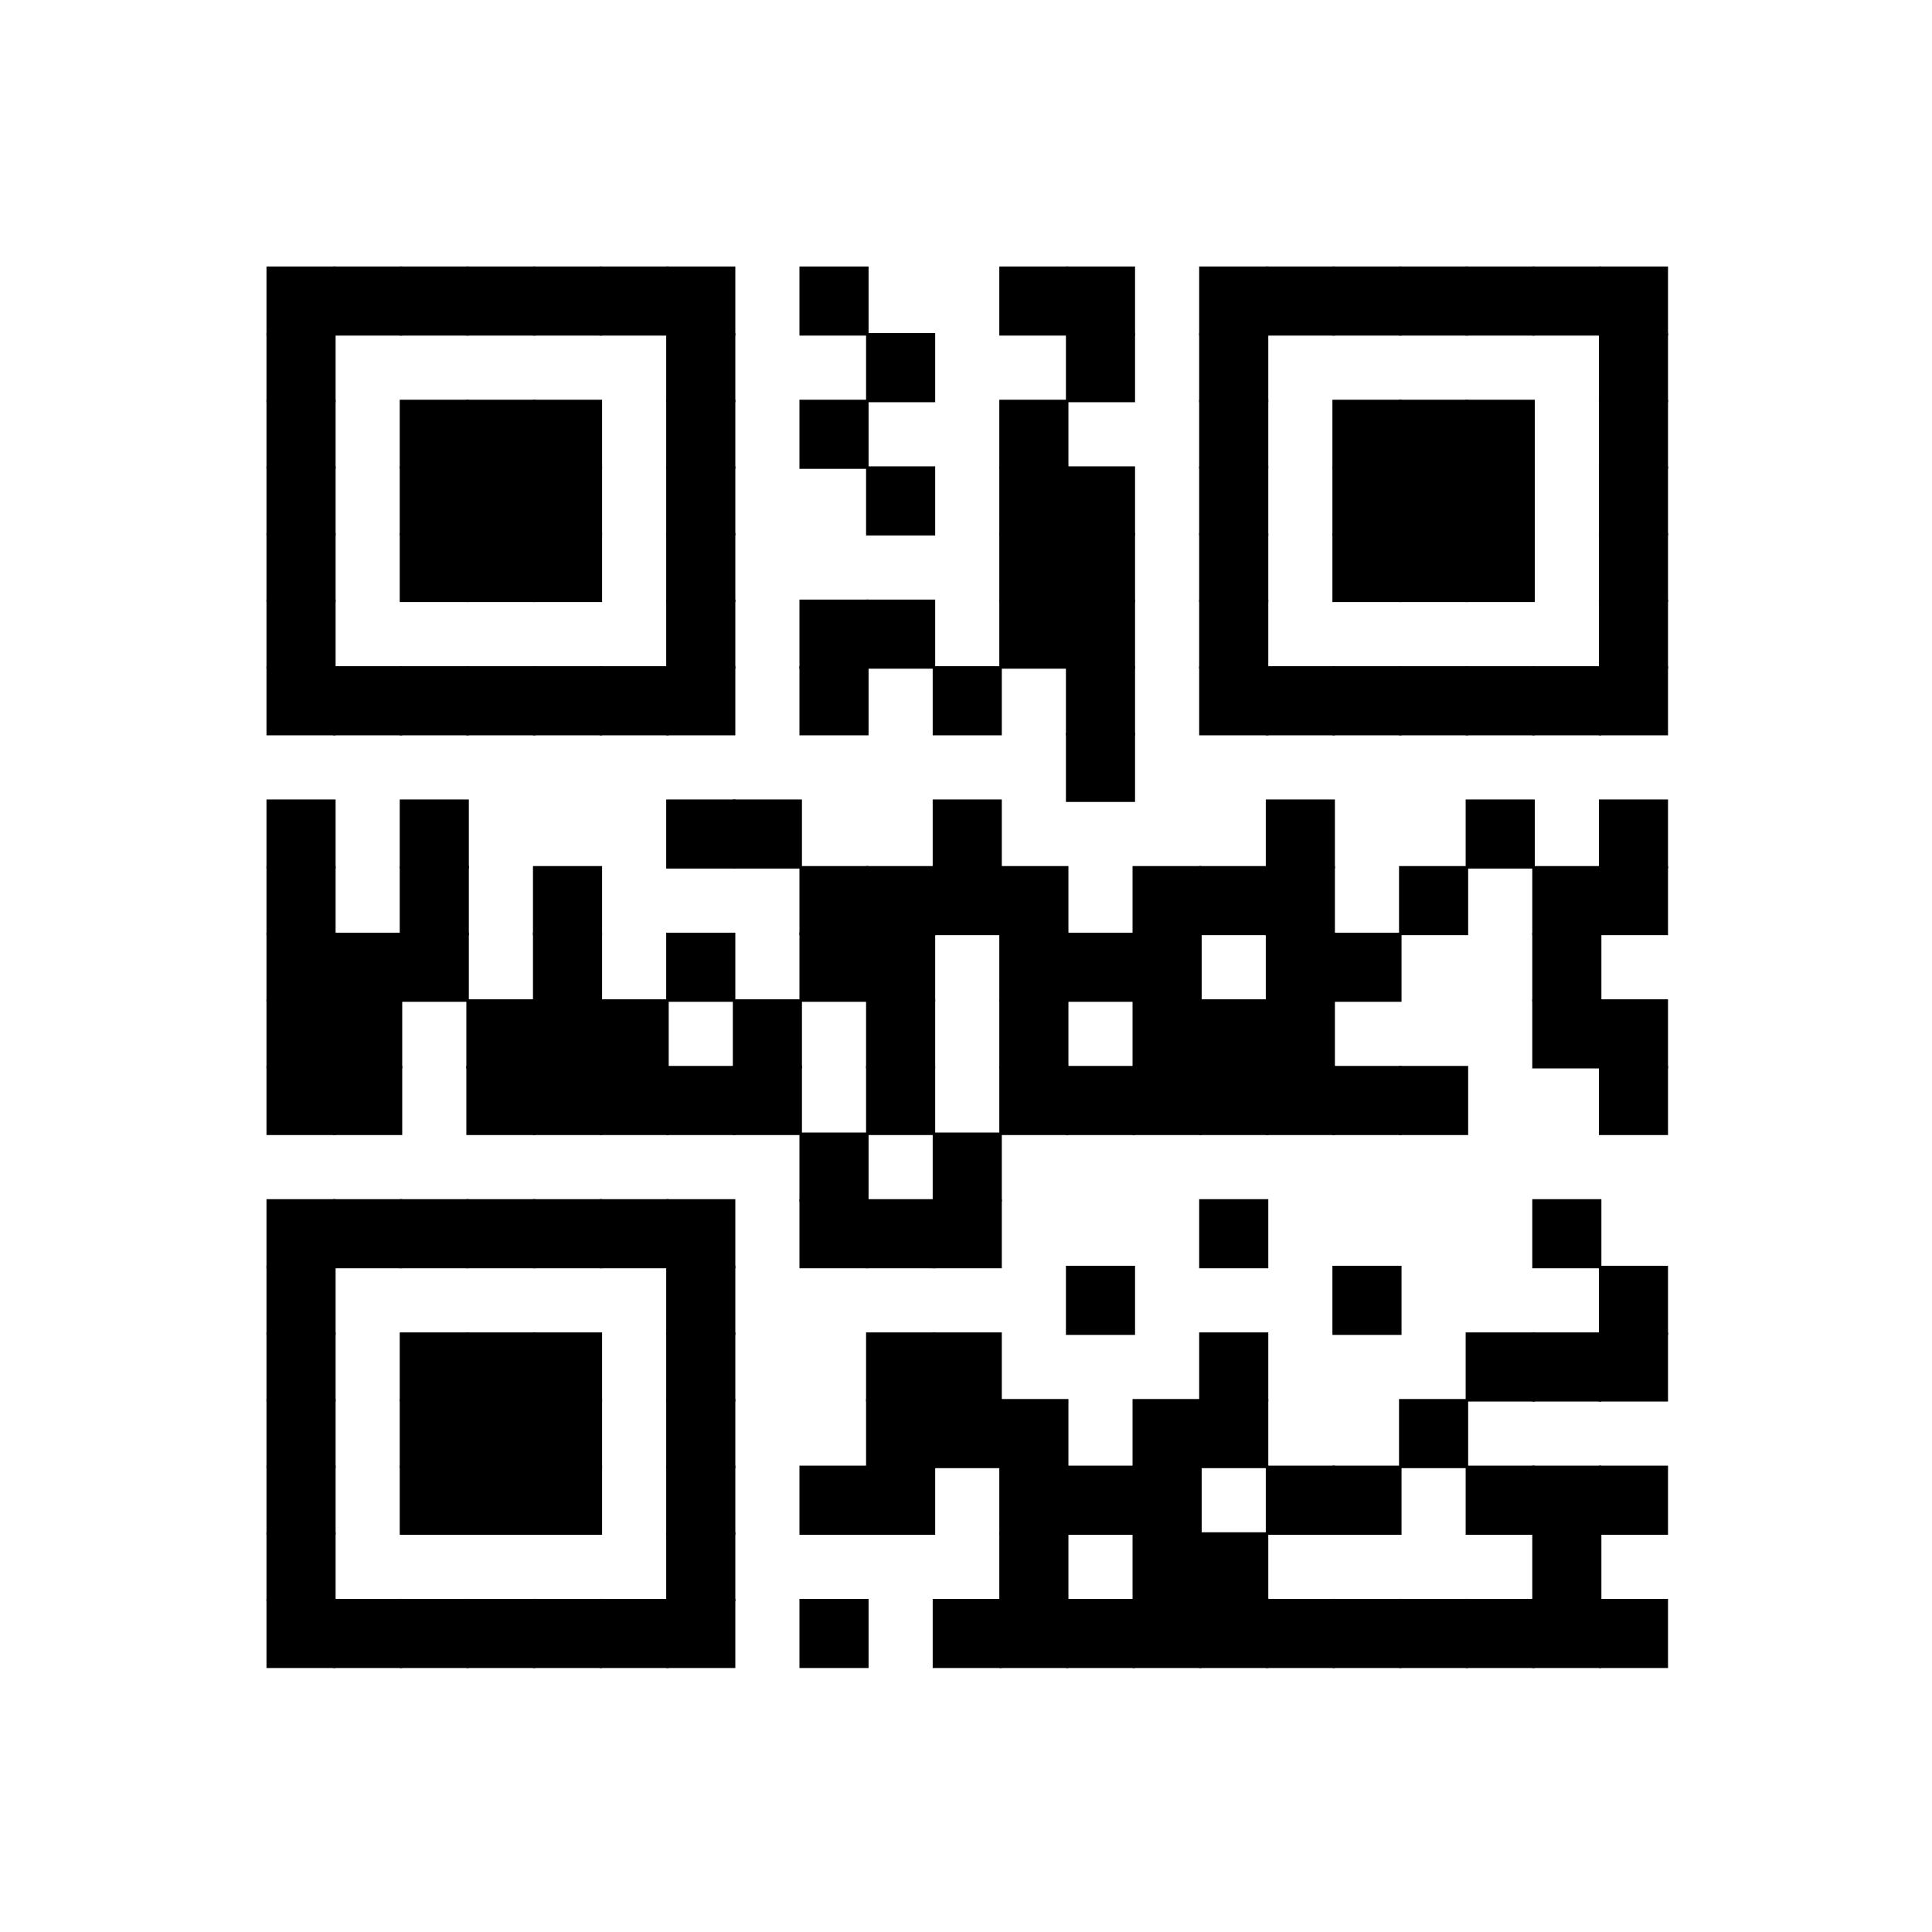
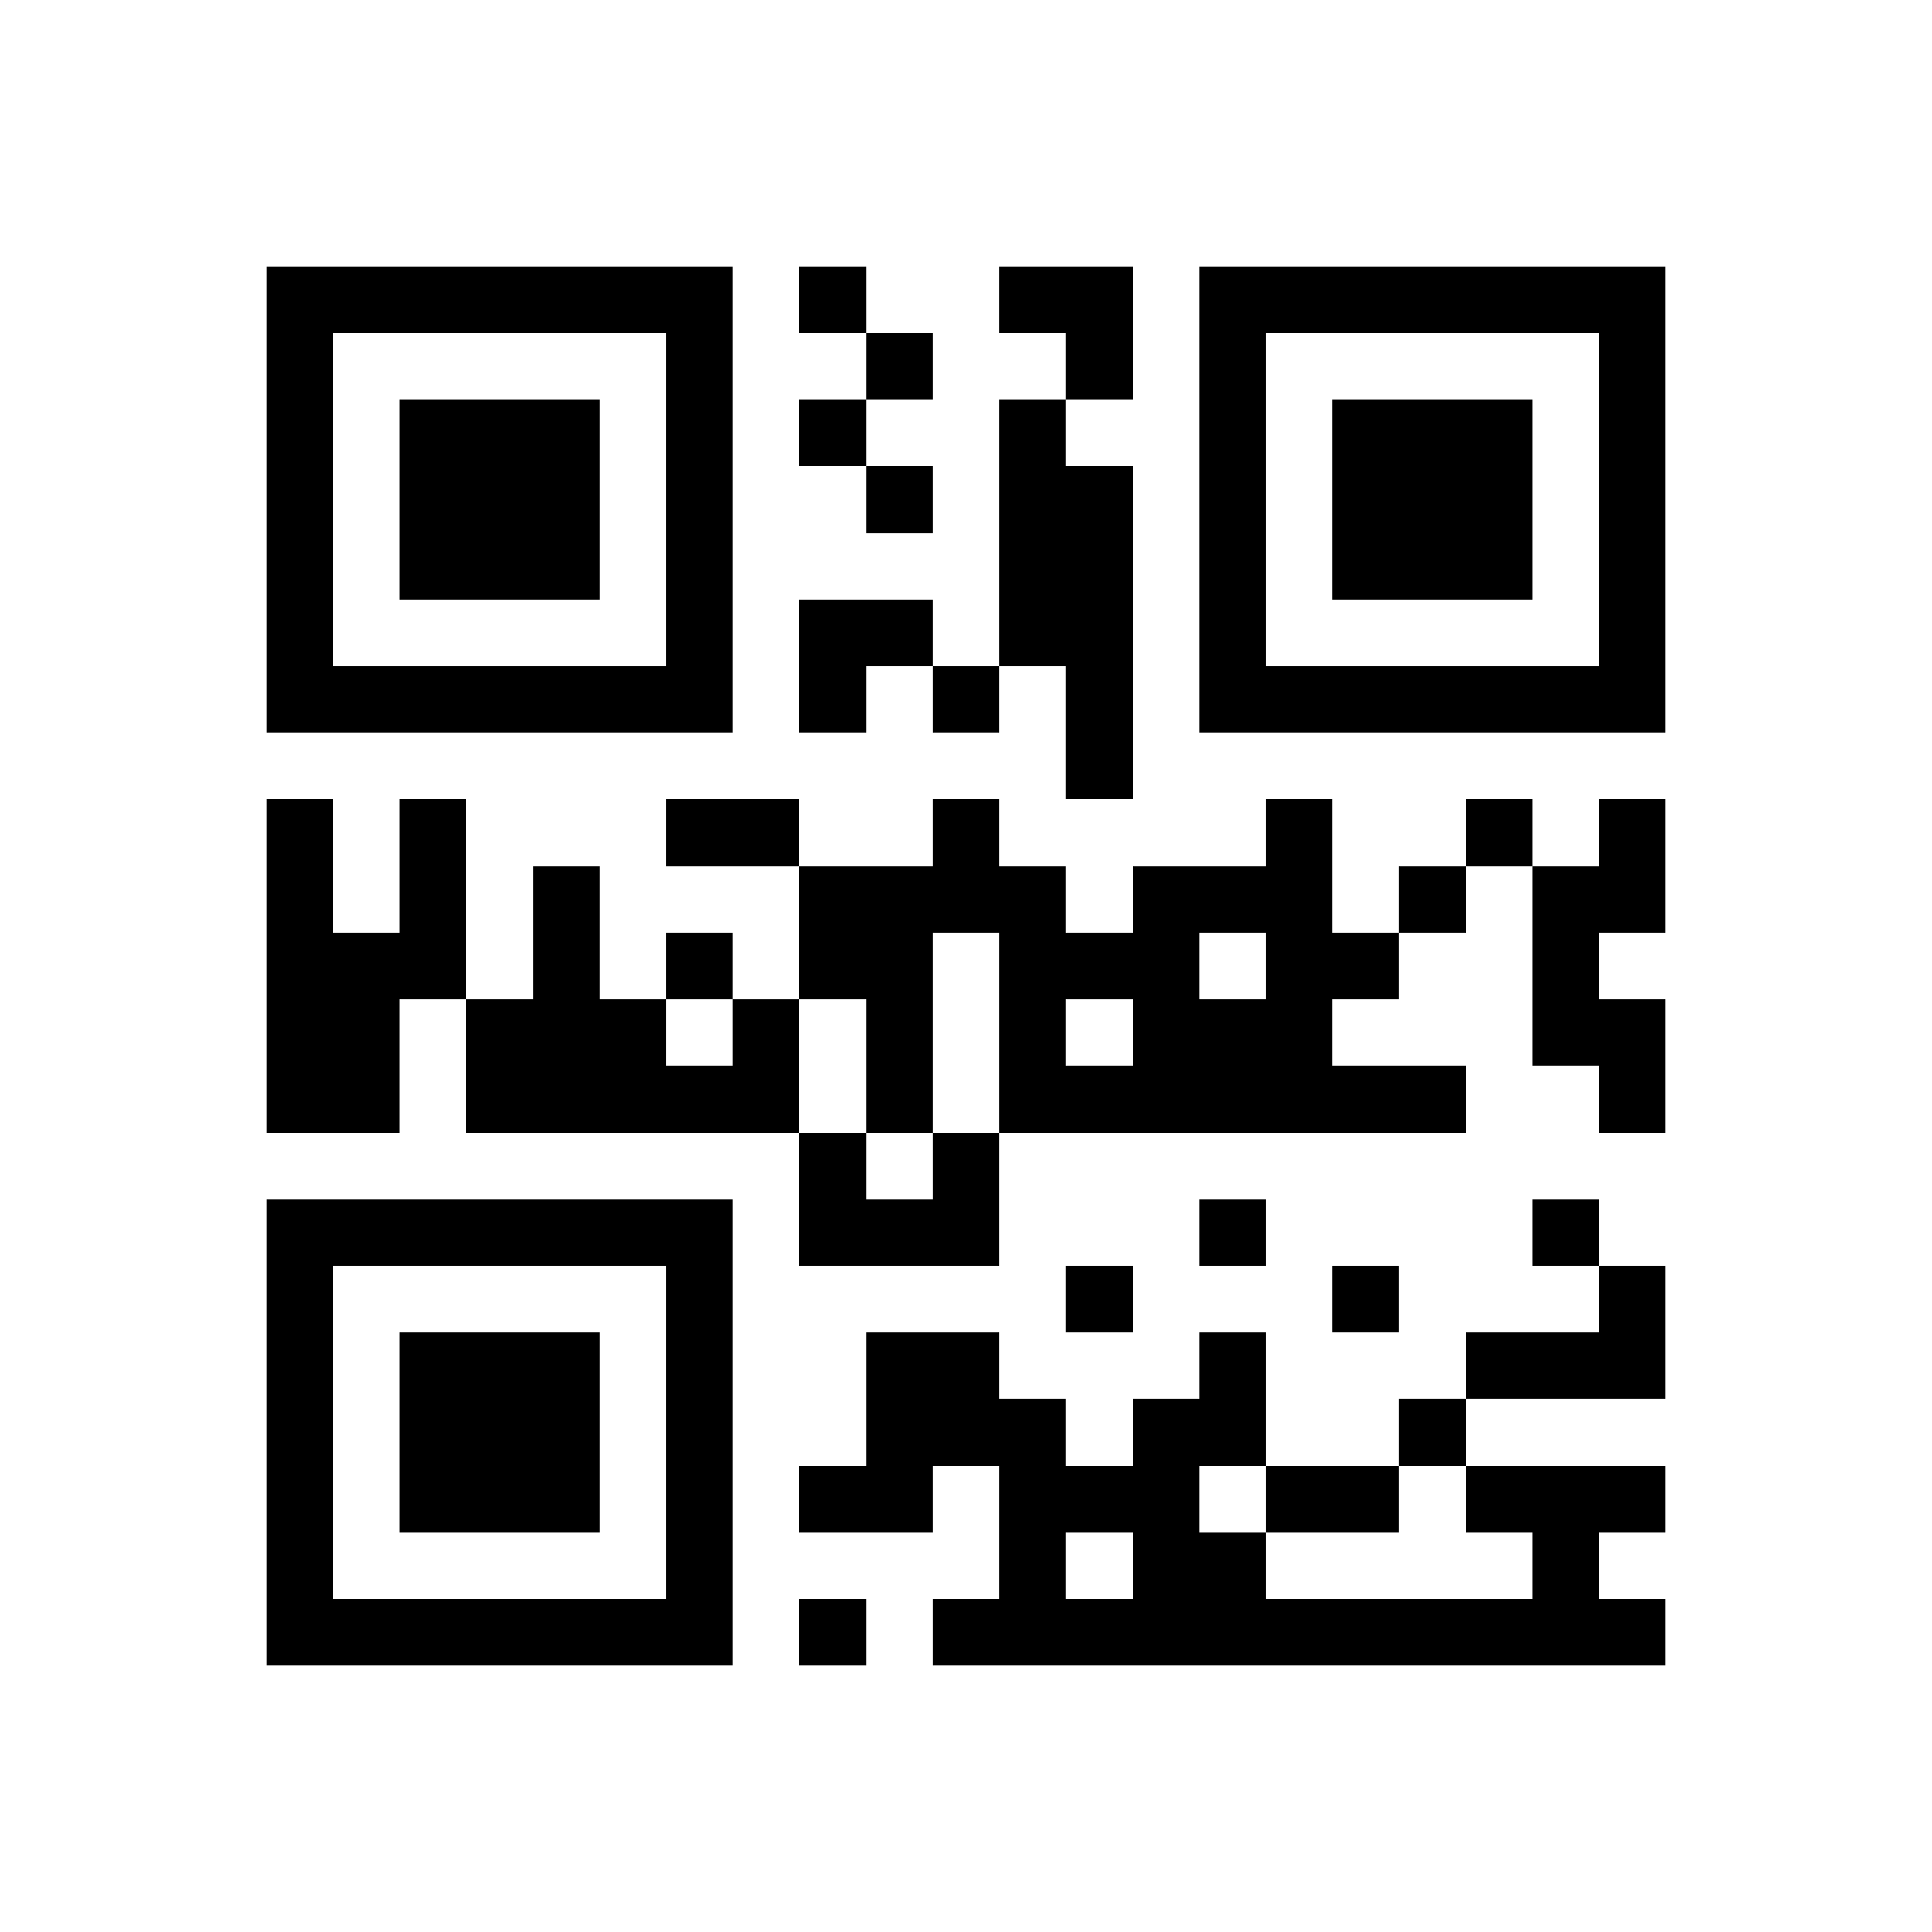
- <svg xmlns="http://www.w3.org/2000/svg" width="232" height="232">
-   <rect width="232" height="232" fill="#ffffff" />
-   <rect x="32" y="32" width="8.3" height="8.3" fill="#000000" />
-   <rect x="40" y="32" width="8.3" height="8.3" fill="#000000" />
-   <rect x="48" y="32" width="8.3" height="8.3" fill="#000000" />
-   <rect x="56" y="32" width="8.3" height="8.3" fill="#000000" />
-   <rect x="64" y="32" width="8.3" height="8.3" fill="#000000" />
-   <rect x="72" y="32" width="8.3" height="8.3" fill="#000000" />
-   <rect x="80" y="32" width="8.3" height="8.3" fill="#000000" />
-   <rect x="96" y="32" width="8.3" height="8.3" fill="#000000" />
-   <rect x="120" y="32" width="8.3" height="8.3" fill="#000000" />
-   <rect x="128" y="32" width="8.3" height="8.3" fill="#000000" />
-   <rect x="144" y="32" width="8.3" height="8.3" fill="#000000" />
-   <rect x="152" y="32" width="8.3" height="8.3" fill="#000000" />
-   <rect x="160" y="32" width="8.3" height="8.3" fill="#000000" />
-   <rect x="168" y="32" width="8.3" height="8.3" fill="#000000" />
-   <rect x="176" y="32" width="8.3" height="8.3" fill="#000000" />
-   <rect x="184" y="32" width="8.3" height="8.3" fill="#000000" />
-   <rect x="192" y="32" width="8.3" height="8.3" fill="#000000" />
-   <rect x="32" y="40" width="8.3" height="8.3" fill="#000000" />
-   <rect x="80" y="40" width="8.3" height="8.3" fill="#000000" />
-   <rect x="104" y="40" width="8.3" height="8.3" fill="#000000" />
-   <rect x="128" y="40" width="8.3" height="8.3" fill="#000000" />
-   <rect x="144" y="40" width="8.3" height="8.3" fill="#000000" />
-   <rect x="192" y="40" width="8.3" height="8.3" fill="#000000" />
-   <rect x="32" y="48" width="8.3" height="8.3" fill="#000000" />
-   <rect x="48" y="48" width="8.3" height="8.3" fill="#000000" />
-   <rect x="56" y="48" width="8.3" height="8.3" fill="#000000" />
-   <rect x="64" y="48" width="8.3" height="8.3" fill="#000000" />
-   <rect x="80" y="48" width="8.3" height="8.3" fill="#000000" />
-   <rect x="96" y="48" width="8.3" height="8.3" fill="#000000" />
-   <rect x="120" y="48" width="8.3" height="8.3" fill="#000000" />
-   <rect x="144" y="48" width="8.3" height="8.3" fill="#000000" />
-   <rect x="160" y="48" width="8.3" height="8.3" fill="#000000" />
-   <rect x="168" y="48" width="8.3" height="8.3" fill="#000000" />
-   <rect x="176" y="48" width="8.3" height="8.3" fill="#000000" />
-   <rect x="192" y="48" width="8.3" height="8.3" fill="#000000" />
-   <rect x="32" y="56" width="8.3" height="8.3" fill="#000000" />
-   <rect x="48" y="56" width="8.3" height="8.3" fill="#000000" />
-   <rect x="56" y="56" width="8.3" height="8.3" fill="#000000" />
-   <rect x="64" y="56" width="8.3" height="8.3" fill="#000000" />
-   <rect x="80" y="56" width="8.3" height="8.3" fill="#000000" />
-   <rect x="104" y="56" width="8.3" height="8.3" fill="#000000" />
-   <rect x="120" y="56" width="8.3" height="8.3" fill="#000000" />
-   <rect x="128" y="56" width="8.3" height="8.3" fill="#000000" />
-   <rect x="144" y="56" width="8.3" height="8.3" fill="#000000" />
-   <rect x="160" y="56" width="8.3" height="8.3" fill="#000000" />
-   <rect x="168" y="56" width="8.3" height="8.3" fill="#000000" />
-   <rect x="176" y="56" width="8.3" height="8.3" fill="#000000" />
-   <rect x="192" y="56" width="8.3" height="8.3" fill="#000000" />
-   <rect x="32" y="64" width="8.3" height="8.3" fill="#000000" />
-   <rect x="48" y="64" width="8.3" height="8.3" fill="#000000" />
-   <rect x="56" y="64" width="8.3" height="8.3" fill="#000000" />
-   <rect x="64" y="64" width="8.3" height="8.3" fill="#000000" />
-   <rect x="80" y="64" width="8.3" height="8.3" fill="#000000" />
-   <rect x="120" y="64" width="8.3" height="8.3" fill="#000000" />
-   <rect x="128" y="64" width="8.3" height="8.3" fill="#000000" />
-   <rect x="144" y="64" width="8.3" height="8.3" fill="#000000" />
-   <rect x="160" y="64" width="8.3" height="8.3" fill="#000000" />
-   <rect x="168" y="64" width="8.3" height="8.3" fill="#000000" />
-   <rect x="176" y="64" width="8.3" height="8.3" fill="#000000" />
-   <rect x="192" y="64" width="8.3" height="8.3" fill="#000000" />
-   <rect x="32" y="72" width="8.3" height="8.3" fill="#000000" />
-   <rect x="80" y="72" width="8.3" height="8.3" fill="#000000" />
-   <rect x="96" y="72" width="8.3" height="8.3" fill="#000000" />
-   <rect x="104" y="72" width="8.3" height="8.3" fill="#000000" />
-   <rect x="120" y="72" width="8.3" height="8.3" fill="#000000" />
-   <rect x="128" y="72" width="8.3" height="8.3" fill="#000000" />
-   <rect x="144" y="72" width="8.3" height="8.3" fill="#000000" />
-   <rect x="192" y="72" width="8.3" height="8.3" fill="#000000" />
-   <rect x="32" y="80" width="8.3" height="8.3" fill="#000000" />
-   <rect x="40" y="80" width="8.3" height="8.3" fill="#000000" />
-   <rect x="48" y="80" width="8.3" height="8.3" fill="#000000" />
-   <rect x="56" y="80" width="8.3" height="8.3" fill="#000000" />
-   <rect x="64" y="80" width="8.3" height="8.3" fill="#000000" />
-   <rect x="72" y="80" width="8.3" height="8.3" fill="#000000" />
-   <rect x="80" y="80" width="8.3" height="8.3" fill="#000000" />
-   <rect x="96" y="80" width="8.3" height="8.3" fill="#000000" />
-   <rect x="112" y="80" width="8.3" height="8.3" fill="#000000" />
-   <rect x="128" y="80" width="8.3" height="8.3" fill="#000000" />
-   <rect x="144" y="80" width="8.3" height="8.3" fill="#000000" />
-   <rect x="152" y="80" width="8.3" height="8.3" fill="#000000" />
-   <rect x="160" y="80" width="8.3" height="8.3" fill="#000000" />
-   <rect x="168" y="80" width="8.3" height="8.3" fill="#000000" />
-   <rect x="176" y="80" width="8.3" height="8.3" fill="#000000" />
-   <rect x="184" y="80" width="8.3" height="8.3" fill="#000000" />
-   <rect x="192" y="80" width="8.3" height="8.3" fill="#000000" />
-   <rect x="128" y="88" width="8.3" height="8.3" fill="#000000" />
-   <rect x="32" y="96" width="8.3" height="8.3" fill="#000000" />
-   <rect x="48" y="96" width="8.3" height="8.3" fill="#000000" />
-   <rect x="80" y="96" width="8.3" height="8.3" fill="#000000" />
-   <rect x="88" y="96" width="8.3" height="8.3" fill="#000000" />
-   <rect x="112" y="96" width="8.3" height="8.3" fill="#000000" />
-   <rect x="152" y="96" width="8.3" height="8.3" fill="#000000" />
-   <rect x="176" y="96" width="8.3" height="8.3" fill="#000000" />
-   <rect x="192" y="96" width="8.3" height="8.3" fill="#000000" />
-   <rect x="32" y="104" width="8.3" height="8.3" fill="#000000" />
-   <rect x="48" y="104" width="8.3" height="8.3" fill="#000000" />
-   <rect x="64" y="104" width="8.3" height="8.3" fill="#000000" />
-   <rect x="96" y="104" width="8.3" height="8.3" fill="#000000" />
-   <rect x="104" y="104" width="8.3" height="8.3" fill="#000000" />
-   <rect x="112" y="104" width="8.3" height="8.3" fill="#000000" />
-   <rect x="120" y="104" width="8.3" height="8.3" fill="#000000" />
-   <rect x="136" y="104" width="8.3" height="8.3" fill="#000000" />
-   <rect x="144" y="104" width="8.3" height="8.3" fill="#000000" />
-   <rect x="152" y="104" width="8.3" height="8.3" fill="#000000" />
-   <rect x="168" y="104" width="8.3" height="8.3" fill="#000000" />
-   <rect x="184" y="104" width="8.3" height="8.3" fill="#000000" />
-   <rect x="192" y="104" width="8.3" height="8.3" fill="#000000" />
-   <rect x="32" y="112" width="8.3" height="8.3" fill="#000000" />
-   <rect x="40" y="112" width="8.3" height="8.3" fill="#000000" />
-   <rect x="48" y="112" width="8.3" height="8.3" fill="#000000" />
-   <rect x="64" y="112" width="8.3" height="8.3" fill="#000000" />
-   <rect x="80" y="112" width="8.3" height="8.3" fill="#000000" />
-   <rect x="96" y="112" width="8.3" height="8.3" fill="#000000" />
-   <rect x="104" y="112" width="8.3" height="8.3" fill="#000000" />
-   <rect x="120" y="112" width="8.3" height="8.3" fill="#000000" />
-   <rect x="128" y="112" width="8.3" height="8.3" fill="#000000" />
-   <rect x="136" y="112" width="8.3" height="8.3" fill="#000000" />
-   <rect x="152" y="112" width="8.3" height="8.3" fill="#000000" />
-   <rect x="160" y="112" width="8.3" height="8.3" fill="#000000" />
-   <rect x="184" y="112" width="8.3" height="8.3" fill="#000000" />
-   <rect x="32" y="120" width="8.3" height="8.3" fill="#000000" />
-   <rect x="40" y="120" width="8.3" height="8.3" fill="#000000" />
-   <rect x="56" y="120" width="8.3" height="8.3" fill="#000000" />
-   <rect x="64" y="120" width="8.3" height="8.3" fill="#000000" />
-   <rect x="72" y="120" width="8.3" height="8.3" fill="#000000" />
-   <rect x="88" y="120" width="8.3" height="8.3" fill="#000000" />
-   <rect x="104" y="120" width="8.3" height="8.3" fill="#000000" />
-   <rect x="120" y="120" width="8.3" height="8.3" fill="#000000" />
-   <rect x="136" y="120" width="8.3" height="8.3" fill="#000000" />
-   <rect x="144" y="120" width="8.3" height="8.3" fill="#000000" />
-   <rect x="152" y="120" width="8.3" height="8.3" fill="#000000" />
-   <rect x="184" y="120" width="8.3" height="8.3" fill="#000000" />
-   <rect x="192" y="120" width="8.3" height="8.3" fill="#000000" />
-   <rect x="32" y="128" width="8.3" height="8.3" fill="#000000" />
-   <rect x="40" y="128" width="8.3" height="8.3" fill="#000000" />
-   <rect x="56" y="128" width="8.3" height="8.3" fill="#000000" />
-   <rect x="64" y="128" width="8.3" height="8.3" fill="#000000" />
-   <rect x="72" y="128" width="8.3" height="8.3" fill="#000000" />
-   <rect x="80" y="128" width="8.3" height="8.3" fill="#000000" />
-   <rect x="88" y="128" width="8.3" height="8.3" fill="#000000" />
-   <rect x="104" y="128" width="8.3" height="8.3" fill="#000000" />
-   <rect x="120" y="128" width="8.3" height="8.3" fill="#000000" />
-   <rect x="128" y="128" width="8.3" height="8.3" fill="#000000" />
-   <rect x="136" y="128" width="8.3" height="8.3" fill="#000000" />
-   <rect x="144" y="128" width="8.3" height="8.3" fill="#000000" />
-   <rect x="152" y="128" width="8.3" height="8.3" fill="#000000" />
-   <rect x="160" y="128" width="8.3" height="8.3" fill="#000000" />
-   <rect x="168" y="128" width="8.3" height="8.3" fill="#000000" />
-   <rect x="192" y="128" width="8.3" height="8.3" fill="#000000" />
-   <rect x="96" y="136" width="8.3" height="8.3" fill="#000000" />
-   <rect x="112" y="136" width="8.3" height="8.3" fill="#000000" />
-   <rect x="32" y="144" width="8.3" height="8.3" fill="#000000" />
-   <rect x="40" y="144" width="8.3" height="8.3" fill="#000000" />
-   <rect x="48" y="144" width="8.3" height="8.3" fill="#000000" />
-   <rect x="56" y="144" width="8.3" height="8.3" fill="#000000" />
-   <rect x="64" y="144" width="8.3" height="8.3" fill="#000000" />
-   <rect x="72" y="144" width="8.3" height="8.3" fill="#000000" />
-   <rect x="80" y="144" width="8.3" height="8.3" fill="#000000" />
-   <rect x="96" y="144" width="8.3" height="8.3" fill="#000000" />
-   <rect x="104" y="144" width="8.3" height="8.3" fill="#000000" />
-   <rect x="112" y="144" width="8.3" height="8.3" fill="#000000" />
-   <rect x="144" y="144" width="8.3" height="8.3" fill="#000000" />
-   <rect x="184" y="144" width="8.3" height="8.3" fill="#000000" />
-   <rect x="32" y="152" width="8.3" height="8.3" fill="#000000" />
-   <rect x="80" y="152" width="8.3" height="8.3" fill="#000000" />
-   <rect x="128" y="152" width="8.3" height="8.3" fill="#000000" />
-   <rect x="160" y="152" width="8.3" height="8.3" fill="#000000" />
-   <rect x="192" y="152" width="8.3" height="8.3" fill="#000000" />
-   <rect x="32" y="160" width="8.3" height="8.3" fill="#000000" />
-   <rect x="48" y="160" width="8.3" height="8.3" fill="#000000" />
-   <rect x="56" y="160" width="8.3" height="8.3" fill="#000000" />
-   <rect x="64" y="160" width="8.3" height="8.3" fill="#000000" />
-   <rect x="80" y="160" width="8.3" height="8.3" fill="#000000" />
-   <rect x="104" y="160" width="8.3" height="8.3" fill="#000000" />
-   <rect x="112" y="160" width="8.3" height="8.3" fill="#000000" />
-   <rect x="144" y="160" width="8.3" height="8.3" fill="#000000" />
-   <rect x="176" y="160" width="8.3" height="8.3" fill="#000000" />
-   <rect x="184" y="160" width="8.3" height="8.3" fill="#000000" />
-   <rect x="192" y="160" width="8.3" height="8.3" fill="#000000" />
-   <rect x="32" y="168" width="8.3" height="8.3" fill="#000000" />
-   <rect x="48" y="168" width="8.3" height="8.3" fill="#000000" />
-   <rect x="56" y="168" width="8.3" height="8.3" fill="#000000" />
-   <rect x="64" y="168" width="8.3" height="8.3" fill="#000000" />
-   <rect x="80" y="168" width="8.3" height="8.3" fill="#000000" />
-   <rect x="104" y="168" width="8.3" height="8.3" fill="#000000" />
-   <rect x="112" y="168" width="8.3" height="8.3" fill="#000000" />
-   <rect x="120" y="168" width="8.3" height="8.3" fill="#000000" />
-   <rect x="136" y="168" width="8.3" height="8.3" fill="#000000" />
-   <rect x="144" y="168" width="8.3" height="8.3" fill="#000000" />
-   <rect x="168" y="168" width="8.3" height="8.3" fill="#000000" />
-   <rect x="32" y="176" width="8.3" height="8.3" fill="#000000" />
-   <rect x="48" y="176" width="8.3" height="8.3" fill="#000000" />
-   <rect x="56" y="176" width="8.3" height="8.3" fill="#000000" />
-   <rect x="64" y="176" width="8.3" height="8.3" fill="#000000" />
-   <rect x="80" y="176" width="8.3" height="8.3" fill="#000000" />
-   <rect x="96" y="176" width="8.3" height="8.3" fill="#000000" />
-   <rect x="104" y="176" width="8.3" height="8.3" fill="#000000" />
-   <rect x="120" y="176" width="8.3" height="8.3" fill="#000000" />
-   <rect x="128" y="176" width="8.3" height="8.3" fill="#000000" />
-   <rect x="136" y="176" width="8.3" height="8.3" fill="#000000" />
-   <rect x="152" y="176" width="8.3" height="8.3" fill="#000000" />
-   <rect x="160" y="176" width="8.3" height="8.3" fill="#000000" />
-   <rect x="176" y="176" width="8.3" height="8.3" fill="#000000" />
-   <rect x="184" y="176" width="8.3" height="8.3" fill="#000000" />
-   <rect x="192" y="176" width="8.3" height="8.3" fill="#000000" />
-   <rect x="32" y="184" width="8.3" height="8.3" fill="#000000" />
-   <rect x="80" y="184" width="8.3" height="8.3" fill="#000000" />
-   <rect x="120" y="184" width="8.3" height="8.3" fill="#000000" />
-   <rect x="136" y="184" width="8.3" height="8.3" fill="#000000" />
-   <rect x="144" y="184" width="8.3" height="8.3" fill="#000000" />
-   <rect x="184" y="184" width="8.3" height="8.3" fill="#000000" />
-   <rect x="32" y="192" width="8.3" height="8.3" fill="#000000" />
-   <rect x="40" y="192" width="8.3" height="8.3" fill="#000000" />
-   <rect x="48" y="192" width="8.3" height="8.3" fill="#000000" />
-   <rect x="56" y="192" width="8.3" height="8.3" fill="#000000" />
-   <rect x="64" y="192" width="8.3" height="8.3" fill="#000000" />
-   <rect x="72" y="192" width="8.3" height="8.3" fill="#000000" />
-   <rect x="80" y="192" width="8.3" height="8.3" fill="#000000" />
-   <rect x="96" y="192" width="8.3" height="8.3" fill="#000000" />
-   <rect x="112" y="192" width="8.3" height="8.3" fill="#000000" />
-   <rect x="120" y="192" width="8.3" height="8.3" fill="#000000" />
-   <rect x="128" y="192" width="8.3" height="8.3" fill="#000000" />
-   <rect x="136" y="192" width="8.3" height="8.3" fill="#000000" />
-   <rect x="144" y="192" width="8.3" height="8.3" fill="#000000" />
-   <rect x="152" y="192" width="8.3" height="8.3" fill="#000000" />
-   <rect x="160" y="192" width="8.3" height="8.3" fill="#000000" />
-   <rect x="168" y="192" width="8.3" height="8.3" fill="#000000" />
-   <rect x="176" y="192" width="8.3" height="8.3" fill="#000000" />
-   <rect x="184" y="192" width="8.3" height="8.3" fill="#000000" />
-   <rect x="192" y="192" width="8.3" height="8.3" fill="#000000" />
+ <svg xmlns="http://www.w3.org/2000/svg" width="232" height="232" viewBox="0 0 29 29" shape-rendering="crispEdges">
+   <path fill="#ffffff" d="M0 0h29v29H0z" />
+   <path stroke="#000000" d="M4 4.5h7m1 0h1m2 0h2m1 0h7M4 5.5h1m5 0h1m2 0h1m2 0h1m1 0h1m5 0h1M4 6.5h1m1 0h3m1 0h1m1 0h1m2 0h1m2 0h1m1 0h3m1 0h1M4 7.5h1m1 0h3m1 0h1m2 0h1m1 0h2m1 0h1m1 0h3m1 0h1M4 8.5h1m1 0h3m1 0h1m4 0h2m1 0h1m1 0h3m1 0h1M4 9.5h1m5 0h1m1 0h2m1 0h2m1 0h1m5 0h1M4 10.5h7m1 0h1m1 0h1m1 0h1m1 0h7M16 11.5h1M4 12.5h1m1 0h1m3 0h2m2 0h1m4 0h1m2 0h1m1 0h1M4 13.5h1m1 0h1m1 0h1m3 0h4m1 0h3m1 0h1m1 0h2M4 14.5h3m1 0h1m1 0h1m1 0h2m1 0h3m1 0h2m2 0h1M4 15.5h2m1 0h3m1 0h1m1 0h1m1 0h1m1 0h3m3 0h2M4 16.5h2m1 0h5m1 0h1m1 0h7m2 0h1M12 17.5h1m1 0h1M4 18.5h7m1 0h3m3 0h1m4 0h1M4 19.5h1m5 0h1m5 0h1m3 0h1m3 0h1M4 20.5h1m1 0h3m1 0h1m2 0h2m3 0h1m3 0h3M4 21.5h1m1 0h3m1 0h1m2 0h3m1 0h2m2 0h1M4 22.5h1m1 0h3m1 0h1m1 0h2m1 0h3m1 0h2m1 0h3M4 23.5h1m5 0h1m4 0h1m1 0h2m4 0h1M4 24.5h7m1 0h1m1 0h11" />
</svg>
